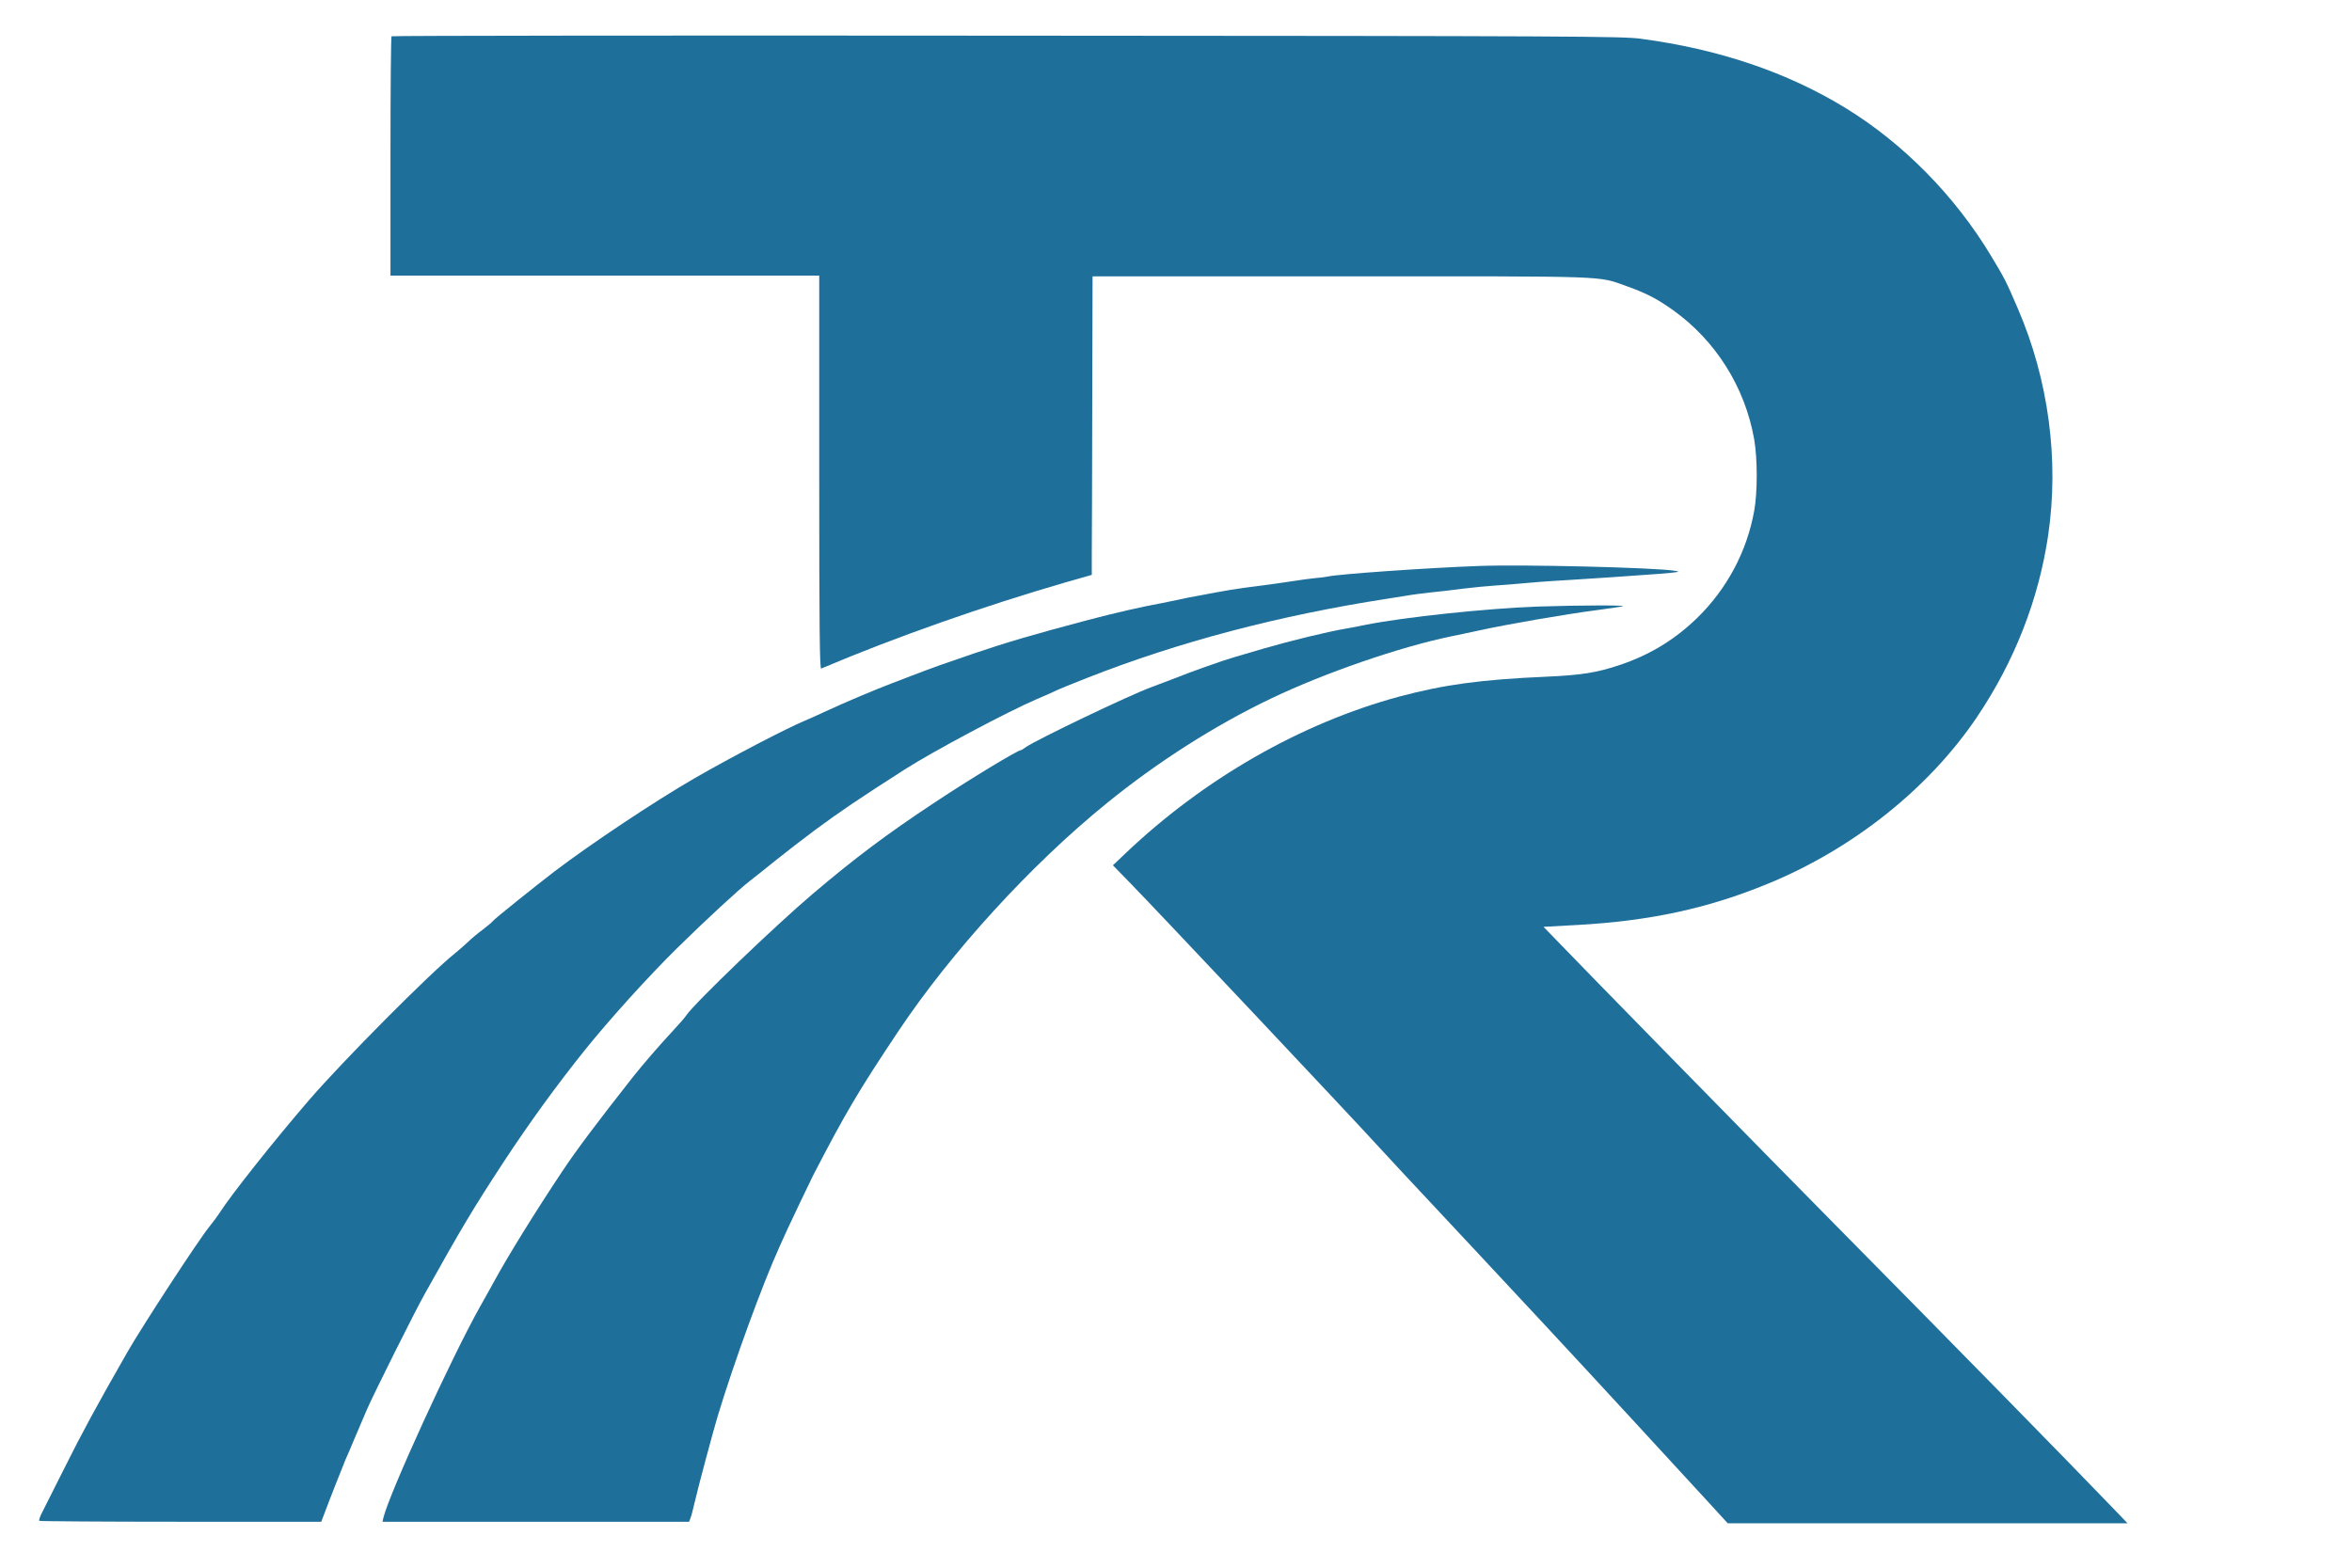
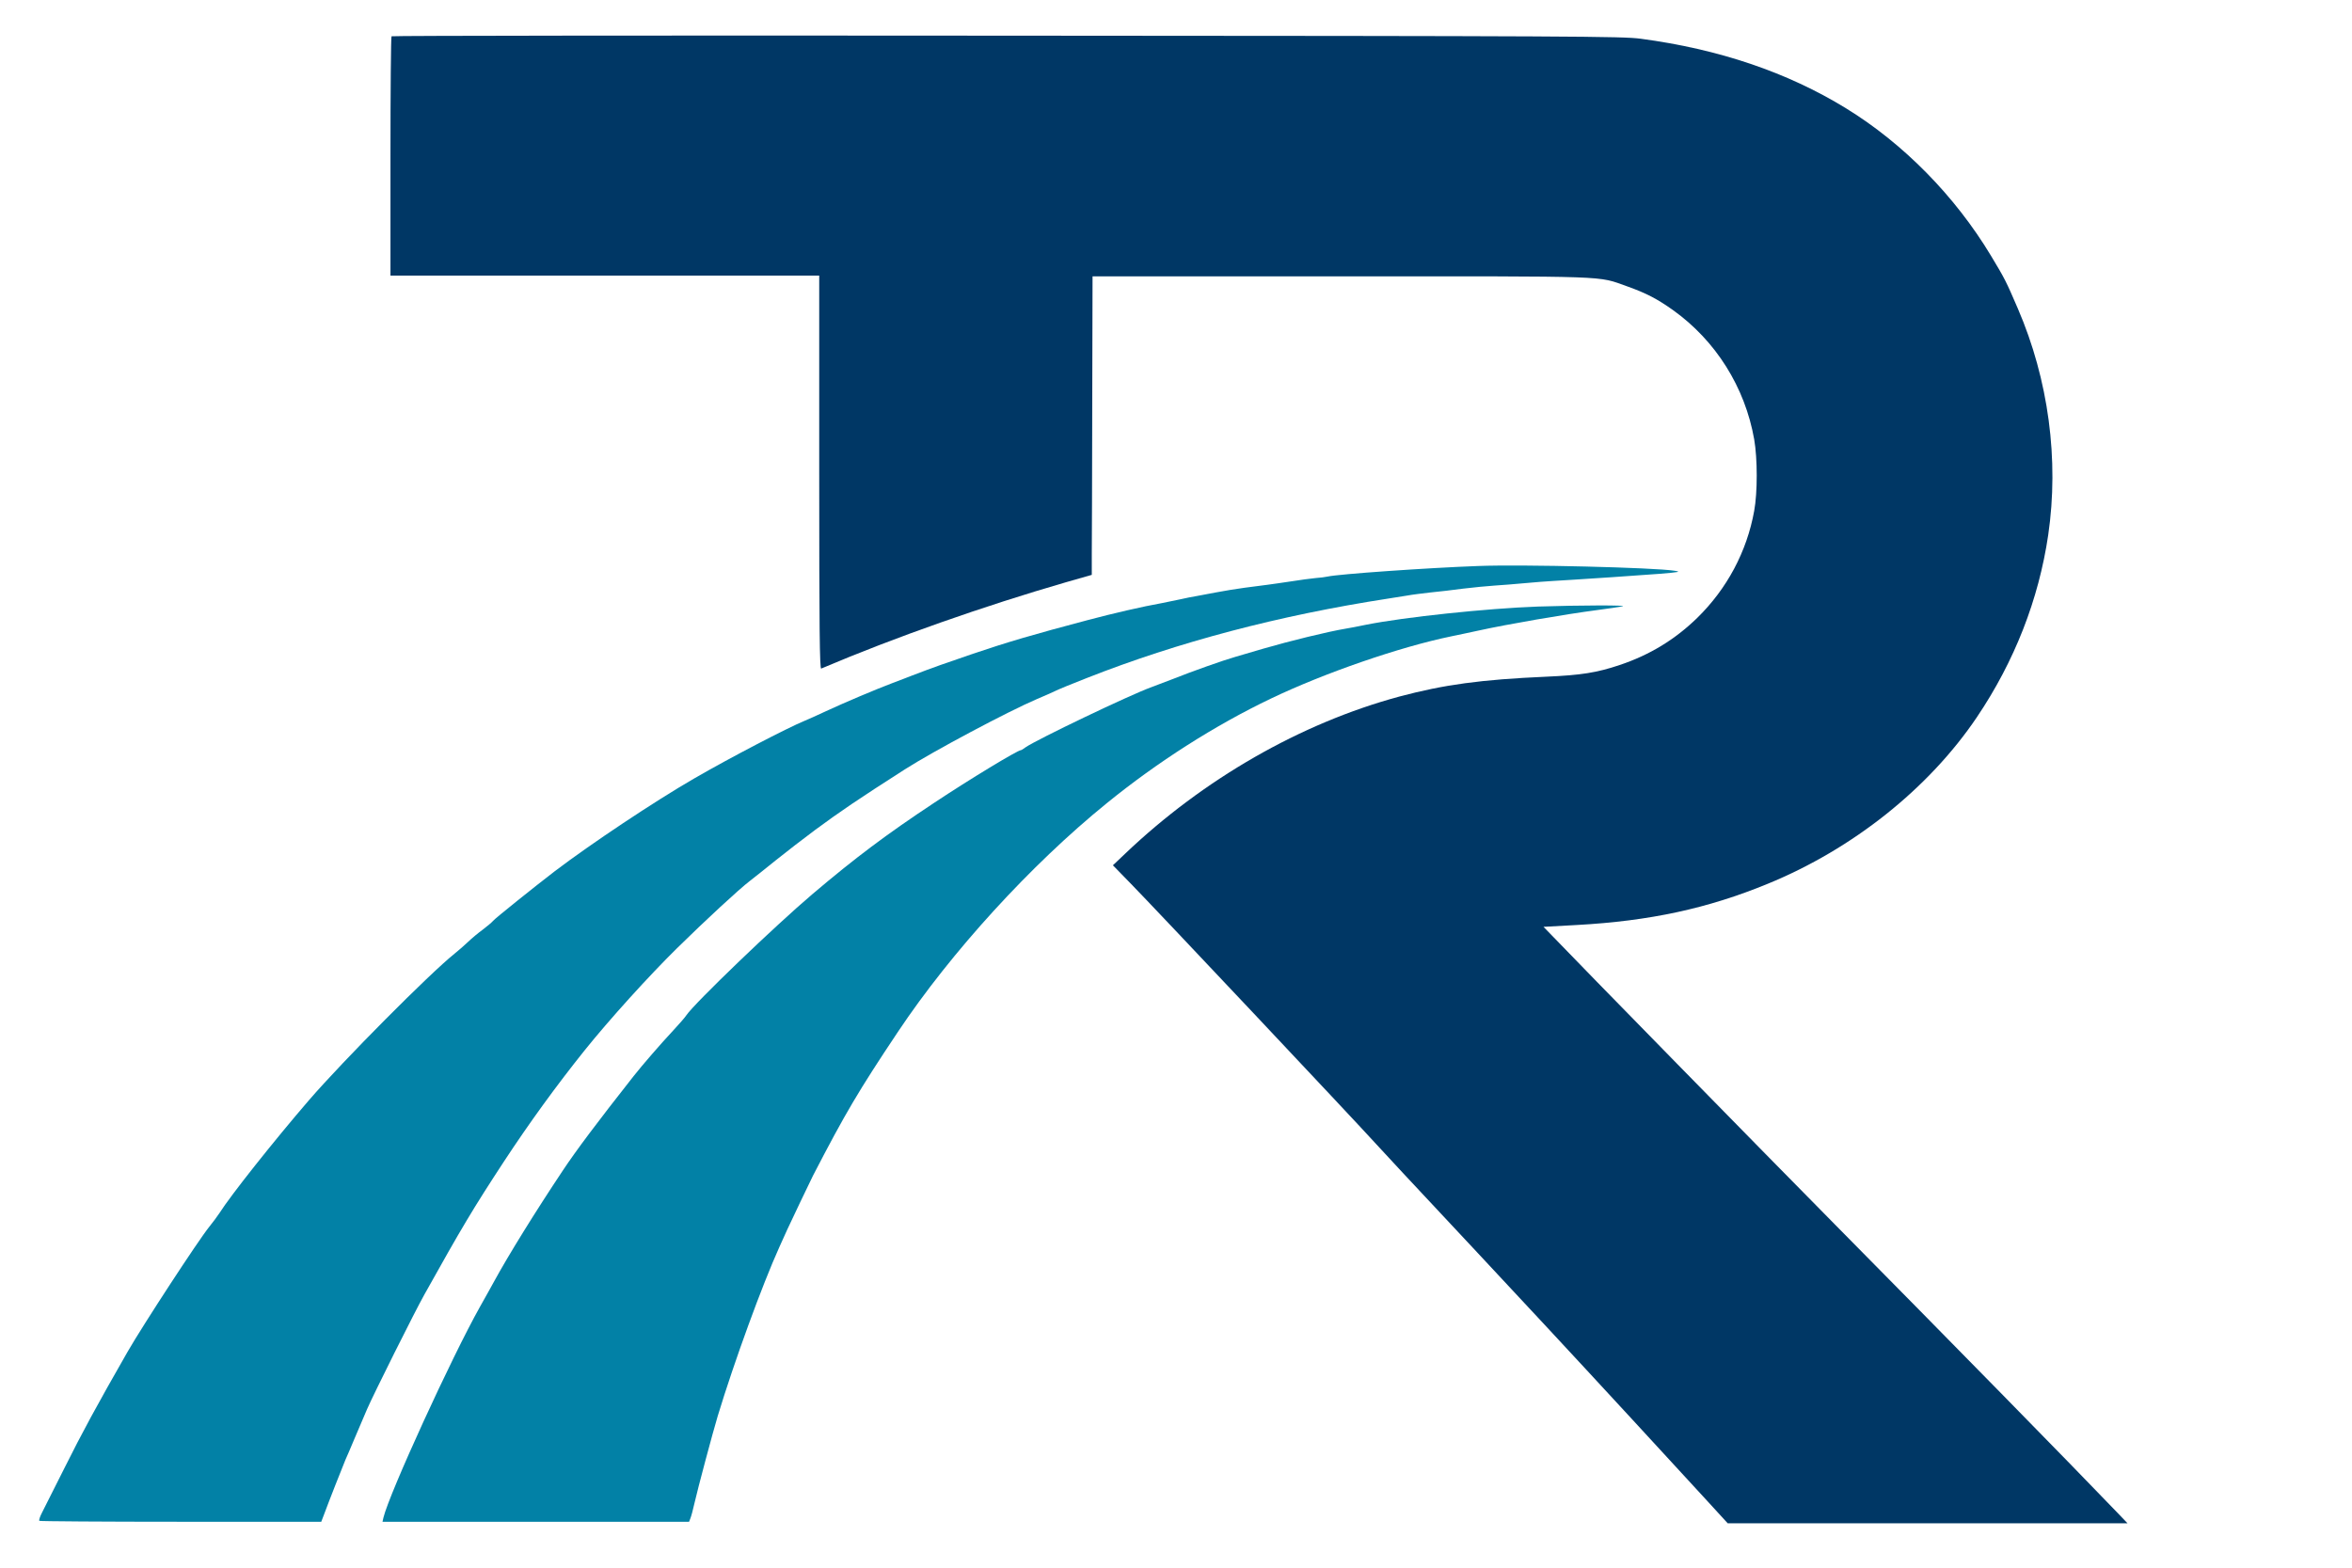
<svg xmlns="http://www.w3.org/2000/svg" version="1.0" width="1536pt" height="1024pt" viewBox="0 0 1536 1024" preserveAspectRatio="xMidYMid meet">
-   <g transform="translate(0,1024) scale(0.1,-0.1)" fill="#1f6f9b" stroke="none">
-     <path d="M2557 10003 c-4 -3 -7 -357 -7 -785 l0 -778 1400 0 1400 0 0 -1286 c0 -1025 3 -1285 13 -1281 480 204 1064 409 1599 564 l168 48 0 135 c1 74 2 513 3 975 l2 840 1620 0 c1800 0 1671 5 1873 -66 123 -44 194 -81 297 -154 280 -200 471 -504 531 -845 22 -127 22 -347 0 -467 -48 -266 -177 -508 -372 -699 -146 -142 -310 -242 -507 -308 -149 -50 -251 -66 -477 -76 -431 -19 -669 -52 -962 -130 -643 -174 -1278 -538 -1791 -1027 l-79 -75 114 -117 c157 -160 1461 -1545 1607 -1706 30 -33 109 -118 176 -190 255 -272 738 -790 925 -991 321 -345 844 -913 1064 -1153 l129 -141 1306 0 1305 0 -64 67 c-294 307 -1109 1138 -1850 1888 -434 439 -1698 1730 -1832 1871 l-68 70 218 12 c475 26 855 108 1246 269 557 228 1053 624 1366 1088 246 365 404 769 466 1190 72 492 2 1015 -198 1479 -77 179 -85 195 -176 346 -235 390 -571 732 -947 963 -383 235 -829 386 -1340 454 -121 16 -400 18 -4141 20 -2206 2 -4013 0 -4017 -4z" />
-     <path d="M9655 6543 c-333 -12 -915 -53 -985 -69 -13 -3 -49 -8 -80 -10 -30 -3 -100 -12 -155 -21 -55 -8 -127 -19 -160 -23 -33 -4 -99 -13 -146 -19 -47 -6 -133 -20 -190 -31 -57 -11 -117 -22 -133 -25 -16 -2 -59 -11 -95 -19 -36 -8 -91 -19 -121 -25 -129 -23 -315 -66 -485 -111 -363 -96 -525 -144 -750 -220 -184 -63 -254 -87 -405 -145 -19 -8 -73 -28 -120 -46 -111 -42 -310 -126 -435 -184 -55 -26 -118 -54 -140 -63 -114 -47 -485 -240 -720 -376 -260 -150 -678 -429 -911 -606 -133 -102 -390 -308 -404 -325 -8 -10 -38 -35 -67 -57 -29 -21 -72 -57 -95 -79 -24 -23 -63 -57 -88 -77 -164 -131 -731 -702 -952 -958 -229 -266 -511 -621 -585 -738 -14 -21 -44 -62 -67 -90 -71 -88 -433 -642 -533 -816 -201 -351 -298 -530 -414 -763 -67 -133 -132 -263 -145 -288 -13 -25 -21 -49 -17 -53 3 -3 419 -6 924 -6 l917 0 18 47 c24 66 124 321 140 358 8 17 35 80 60 140 26 61 62 146 81 190 41 95 311 636 375 750 246 441 320 564 517 865 170 259 347 502 528 728 162 202 421 488 604 668 188 185 409 389 475 439 29 22 106 84 172 137 66 53 180 141 254 196 167 123 280 200 588 397 186 119 673 378 860 458 47 20 100 43 118 52 17 9 111 48 209 86 599 236 1255 409 1968 519 39 6 95 15 126 20 31 6 99 14 150 20 52 5 148 16 214 25 66 8 158 17 205 20 47 3 137 10 200 16 63 6 144 12 180 14 36 2 101 6 145 9 44 3 154 10 245 16 91 6 230 16 310 22 130 11 140 13 95 20 -132 21 -990 42 -1280 31z" />
-     <path d="M10043 6278 c-334 -12 -873 -69 -1123 -119 -52 -11 -111 -22 -130 -25 -120 -20 -368 -81 -540 -131 -63 -19 -146 -43 -184 -54 -77 -22 -278 -93 -406 -144 -47 -18 -111 -42 -142 -54 -139 -50 -748 -342 -820 -392 -14 -11 -28 -19 -31 -19 -21 0 -333 -189 -565 -343 -313 -207 -519 -362 -796 -597 -244 -207 -771 -713 -824 -792 -8 -13 -45 -55 -81 -94 -85 -91 -209 -234 -263 -303 -237 -301 -375 -485 -462 -616 -180 -270 -357 -556 -449 -725 -16 -30 -58 -104 -92 -165 -185 -329 -592 -1218 -631 -1378 l-6 -27 1001 0 1001 0 9 23 c5 12 17 56 26 97 22 97 119 460 152 570 108 356 290 855 403 1105 17 39 41 90 52 115 29 63 146 308 167 350 211 408 298 555 555 940 348 522 869 1092 1362 1492 333 271 708 510 1074 685 351 168 844 338 1180 407 41 8 118 25 170 36 195 43 573 108 780 135 69 9 143 20 165 24 50 9 -283 8 -552 -1z" />
+   <g transform="translate(0,1024) scale(0.1,-0.1)" fill="#000000" stroke="none">
+     <path fill="#003765" d="M2557 10003 c-4 -3 -7 -357 -7 -785 l0 -778 1400 0 1400 0 0 -1286 c0 -1025 3 -1285 13 -1281 480 204 1064 409 1599 564 l168 48 0 135 c1 74 2 513 3 975 l2 840 1620 0 c1800 0 1671 5 1873 -66 123 -44 194 -81 297 -154 280 -200 471 -504 531 -845 22 -127 22 -347 0 -467 -48 -266 -177 -508 -372 -699 -146 -142 -310 -242 -507 -308 -149 -50 -251 -66 -477 -76 -431 -19 -669 -52 -962 -130 -643 -174 -1278 -538 -1791 -1027 l-79 -75 114 -117 c157 -160 1461 -1545 1607 -1706 30 -33 109 -118 176 -190 255 -272 738 -790 925 -991 321 -345 844 -913 1064 -1153 l129 -141 1306 0 1305 0 -64 67 c-294 307 -1109 1138 -1850 1888 -434 439 -1698 1730 -1832 1871 l-68 70 218 12 c475 26 855 108 1246 269 557 228 1053 624 1366 1088 246 365 404 769 466 1190 72 492 2 1015 -198 1479 -77 179 -85 195 -176 346 -235 390 -571 732 -947 963 -383 235 -829 386 -1340 454 -121 16 -400 18 -4141 20 -2206 2 -4013 0 -4017 -4z" />
+     <path fill="#0281a6" d="M9655 6543 c-333 -12 -915 -53 -985 -69 -13 -3 -49 -8 -80 -10 -30 -3 -100 -12 -155 -21 -55 -8 -127 -19 -160 -23 -33 -4 -99 -13 -146 -19 -47 -6 -133 -20 -190 -31 -57 -11 -117 -22 -133 -25 -16 -2 -59 -11 -95 -19 -36 -8 -91 -19 -121 -25 -129 -23 -315 -66 -485 -111 -363 -96 -525 -144 -750 -220 -184 -63 -254 -87 -405 -145 -19 -8 -73 -28 -120 -46 -111 -42 -310 -126 -435 -184 -55 -26 -118 -54 -140 -63 -114 -47 -485 -240 -720 -376 -260 -150 -678 -429 -911 -606 -133 -102 -390 -308 -404 -325 -8 -10 -38 -35 -67 -57 -29 -21 -72 -57 -95 -79 -24 -23 -63 -57 -88 -77 -164 -131 -731 -702 -952 -958 -229 -266 -511 -621 -585 -738 -14 -21 -44 -62 -67 -90 -71 -88 -433 -642 -533 -816 -201 -351 -298 -530 -414 -763 -67 -133 -132 -263 -145 -288 -13 -25 -21 -49 -17 -53 3 -3 419 -6 924 -6 l917 0 18 47 c24 66 124 321 140 358 8 17 35 80 60 140 26 61 62 146 81 190 41 95 311 636 375 750 246 441 320 564 517 865 170 259 347 502 528 728 162 202 421 488 604 668 188 185 409 389 475 439 29 22 106 84 172 137 66 53 180 141 254 196 167 123 280 200 588 397 186 119 673 378 860 458 47 20 100 43 118 52 17 9 111 48 209 86 599 236 1255 409 1968 519 39 6 95 15 126 20 31 6 99 14 150 20 52 5 148 16 214 25 66 8 158 17 205 20 47 3 137 10 200 16 63 6 144 12 180 14 36 2 101 6 145 9 44 3 154 10 245 16 91 6 230 16 310 22 130 11 140 13 95 20 -132 21 -990 42 -1280 31z" />
+     <path fill="#0281a6" d="M10043 6278 c-334 -12 -873 -69 -1123 -119 -52 -11 -111 -22 -130 -25 -120 -20 -368 -81 -540 -131 -63 -19 -146 -43 -184 -54 -77 -22 -278 -93 -406 -144 -47 -18 -111 -42 -142 -54 -139 -50 -748 -342 -820 -392 -14 -11 -28 -19 -31 -19 -21 0 -333 -189 -565 -343 -313 -207 -519 -362 -796 -597 -244 -207 -771 -713 -824 -792 -8 -13 -45 -55 -81 -94 -85 -91 -209 -234 -263 -303 -237 -301 -375 -485 -462 -616 -180 -270 -357 -556 -449 -725 -16 -30 -58 -104 -92 -165 -185 -329 -592 -1218 -631 -1378 l-6 -27 1001 0 1001 0 9 23 c5 12 17 56 26 97 22 97 119 460 152 570 108 356 290 855 403 1105 17 39 41 90 52 115 29 63 146 308 167 350 211 408 298 555 555 940 348 522 869 1092 1362 1492 333 271 708 510 1074 685 351 168 844 338 1180 407 41 8 118 25 170 36 195 43 573 108 780 135 69 9 143 20 165 24 50 9 -283 8 -552 -1z" />
  </g>
</svg>
